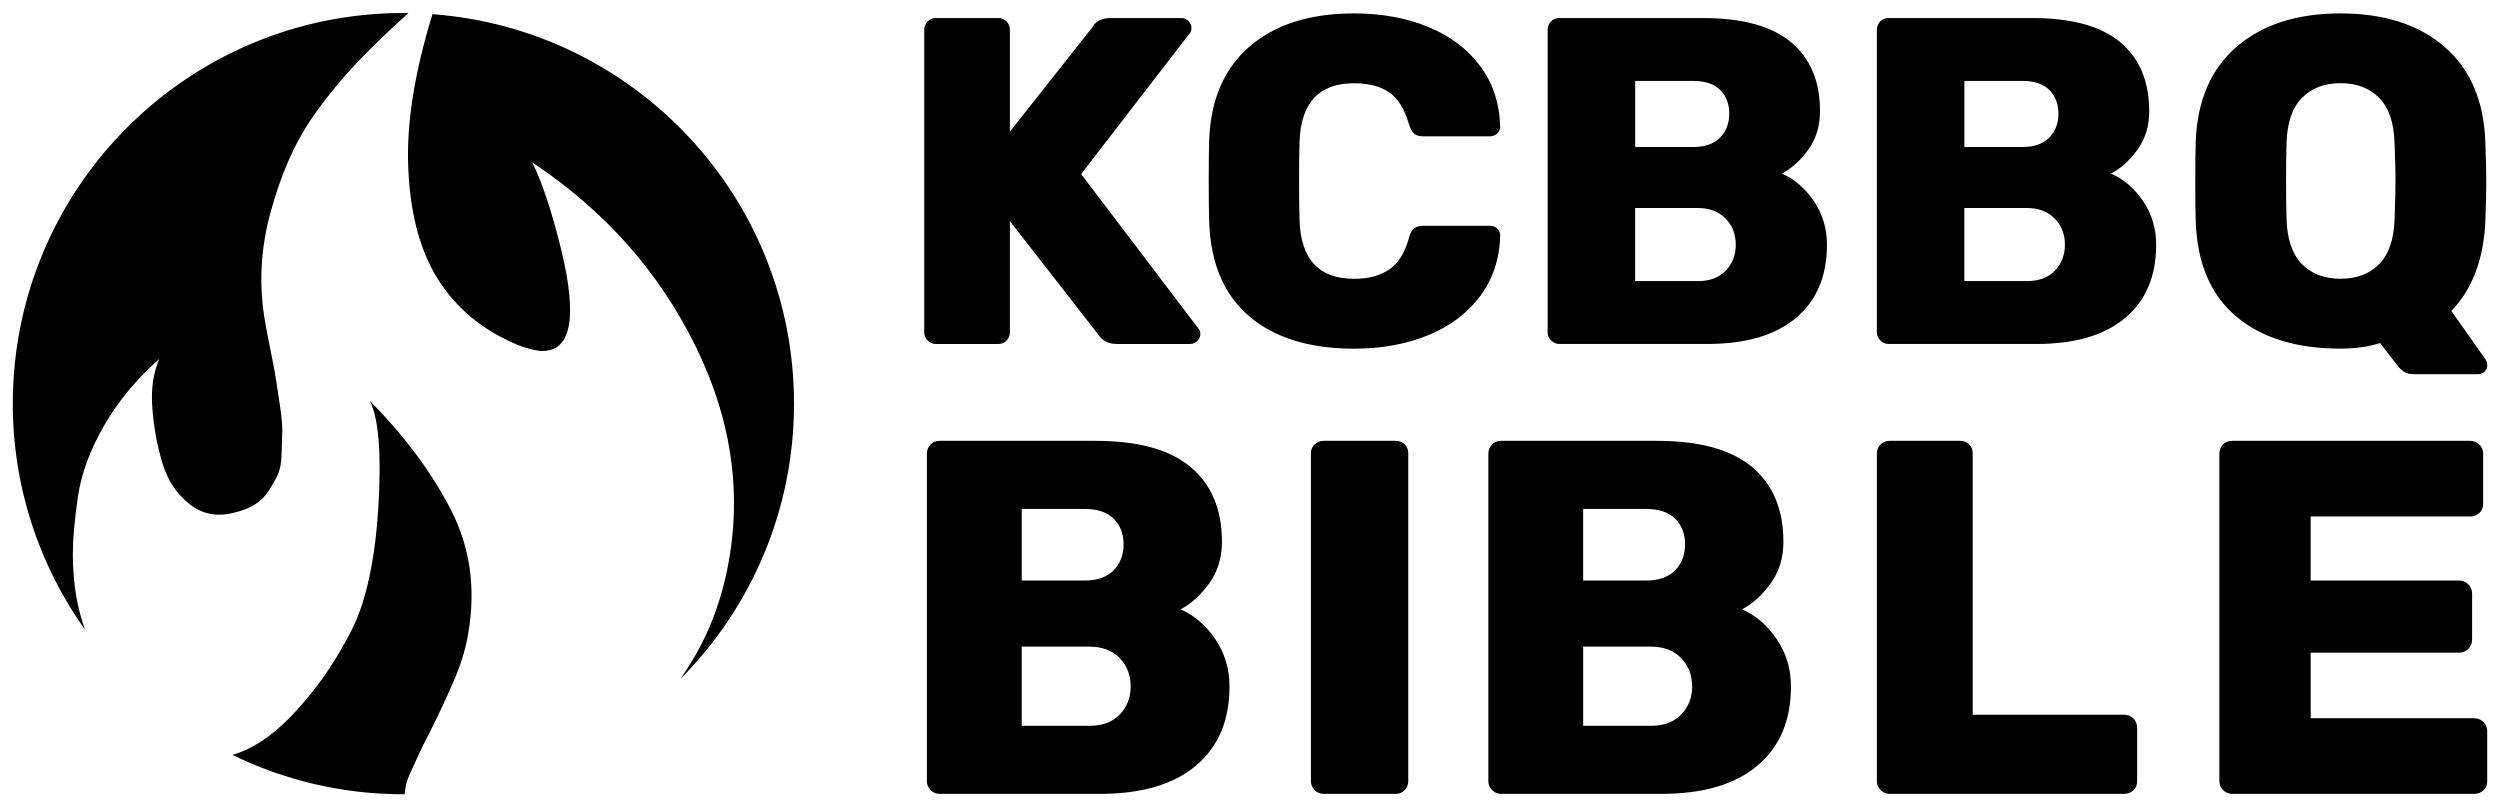
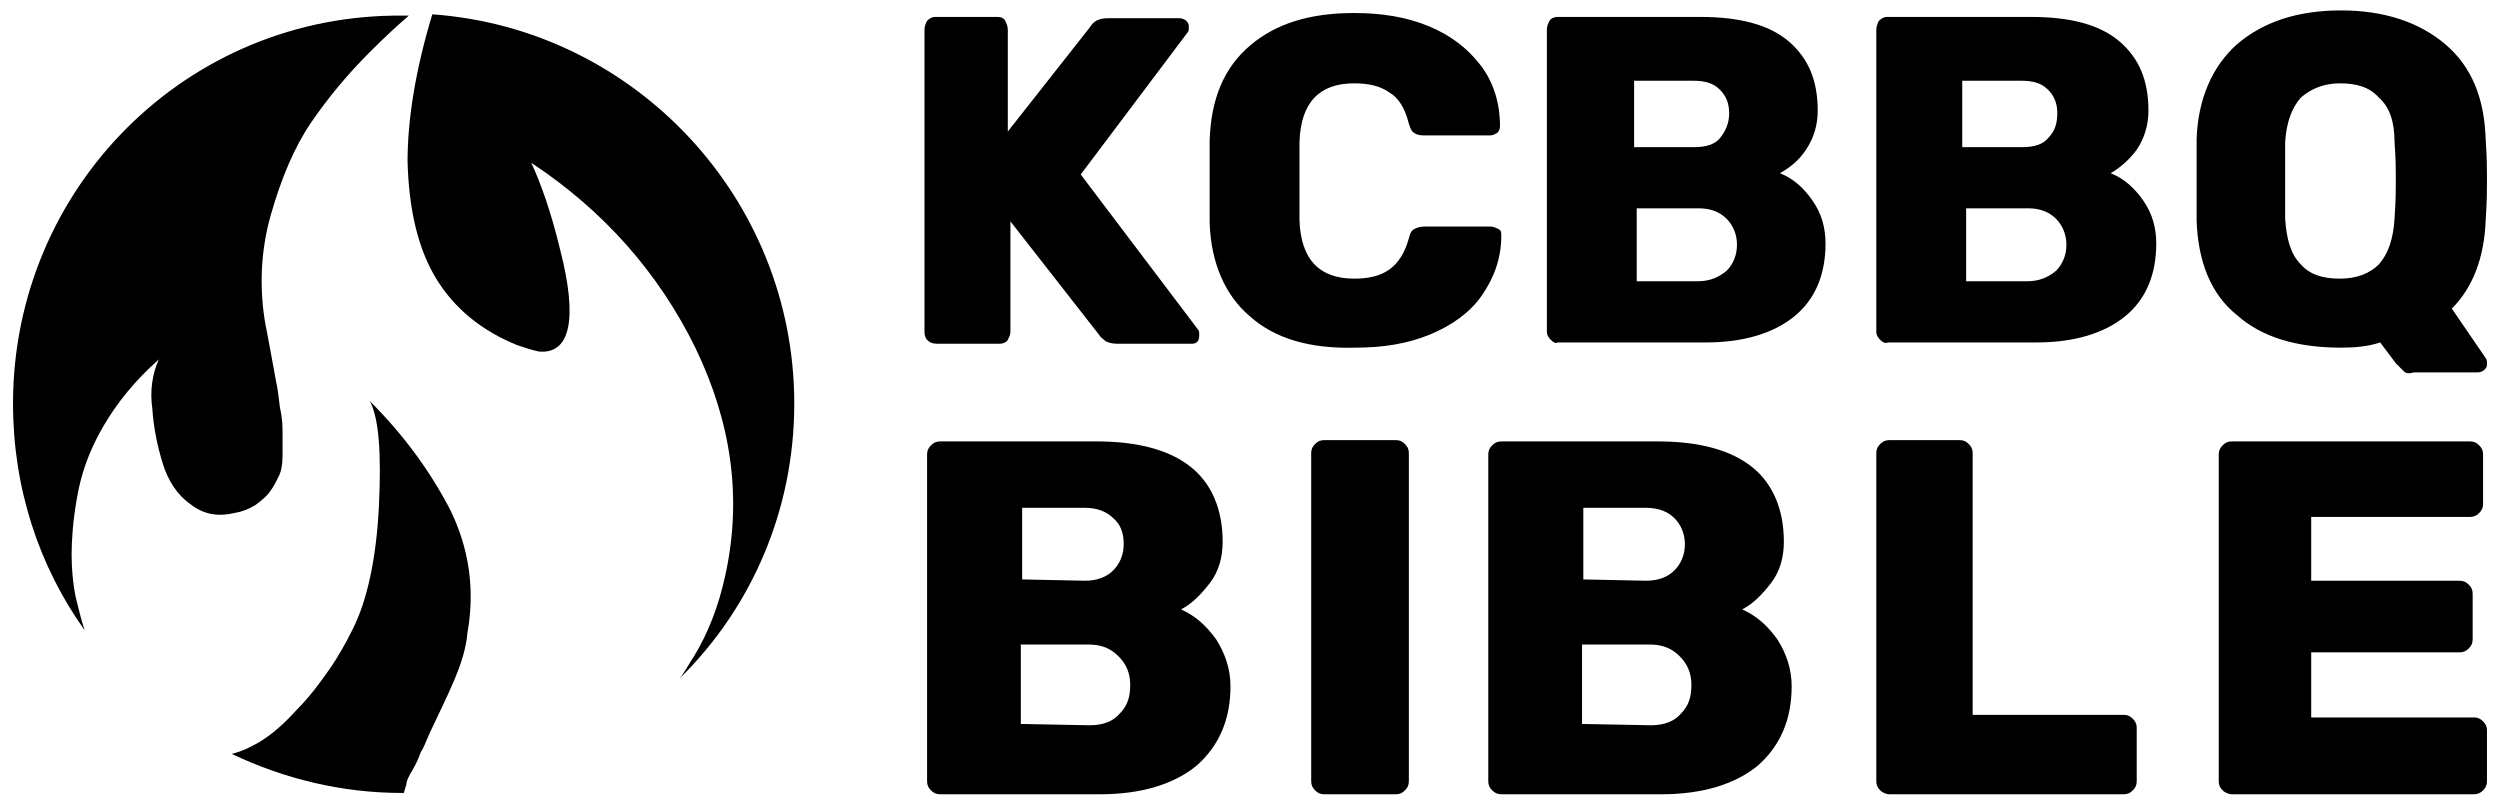
- <svg xmlns="http://www.w3.org/2000/svg" id="Layer_1" viewBox="0 0 192 62">
-   <path d="M71.25 26.15c-.18-.18-.27-.388-.27-.627V2.317c0-.262.084-.483.25-.662.168-.18.382-.268.646-.268h4.79c.263 0 .477.09.644.268s.25.4.25.662v7.794l6.33-8.01c.26-.475.726-.713 1.394-.713h5.47c.192 0 .363.077.52.233.153.154.232.327.232.518s-.048.335-.144.43l-8.33 10.798 9.01 11.87c.096.097.144.24.144.43s-.08.364-.233.518c-.156.156-.34.233-.554.233h-5.614c-.383 0-.693-.077-.93-.233-.24-.154-.406-.316-.5-.483l-6.796-8.723v8.546c0 .24-.083.447-.25.626s-.38.267-.643.267h-4.79c-.24 0-.45-.09-.628-.268zM95.96 24.307c-1.945-1.644-2.975-4.052-3.094-7.222-.023-.645-.036-1.692-.036-3.147 0-1.478.013-2.55.036-3.218.12-3.1 1.163-5.488 3.128-7.17 1.967-1.68 4.63-2.52 7.992-2.52 2.12 0 4.023.346 5.703 1.037 1.68.69 3.008 1.692 3.986 3.003s1.49 2.86 1.538 4.65c0 .213-.077.392-.233.536-.153.143-.338.214-.553.214h-5.076c-.334 0-.578-.065-.732-.196-.156-.13-.292-.375-.412-.733-.333-1.166-.84-1.984-1.52-2.448-.678-.466-1.58-.698-2.7-.698-2.692 0-4.087 1.503-4.182 4.506-.025.643-.036 1.632-.036 2.968s.012 2.348.036 3.04c.095 3.002 1.49 4.504 4.183 4.504 1.097 0 1.996-.237 2.7-.714.703-.477 1.21-1.288 1.52-2.43.094-.36.226-.603.393-.734.166-.13.416-.196.75-.196h5.077c.215 0 .4.07.554.214.157.143.234.322.234.537-.048 1.787-.56 3.337-1.538 4.648s-2.306 2.312-3.987 3.003c-1.68.692-3.583 1.038-5.704 1.038-3.41-.004-6.085-.826-8.027-2.47zM119.127 26.15c-.178-.18-.268-.388-.268-.627V2.317c0-.262.082-.483.25-.662s.38-.268.644-.268h11.05c3.025 0 5.278.62 6.756 1.86 1.478 1.24 2.217 3.002 2.217 5.29 0 1.145-.303 2.134-.91 2.97s-1.284 1.44-2.023 1.822c.978.428 1.8 1.138 2.468 2.126.67.99 1 2.105 1 3.344 0 2.408-.79 4.28-2.376 5.615-1.586 1.336-3.856 2.002-6.81 2.002h-11.372c-.238 0-.448-.09-.627-.268zm10.924-14.86c.883 0 1.562-.236 2.04-.713s.715-1.097.715-1.86c0-.738-.233-1.34-.697-1.805-.466-.466-1.15-.697-2.057-.697h-4.47v5.076h4.47zm.324 10.3c.93 0 1.65-.27 2.162-.806.514-.535.77-1.197.77-1.985 0-.81-.263-1.485-.787-2.02-.525-.537-1.24-.805-2.146-.805h-4.793v5.613h4.794zM144.41 26.15c-.18-.18-.268-.388-.268-.627V2.317c0-.262.08-.483.25-.662.166-.18.38-.268.643-.268h11.05c3.025 0 5.278.62 6.756 1.86s2.218 3.002 2.218 5.29c0 1.145-.303 2.134-.91 2.97-.61.834-1.284 1.44-2.023 1.822.978.428 1.8 1.138 2.468 2.126.67.99 1 2.105 1 3.344 0 2.408-.79 4.28-2.376 5.615s-3.856 2.002-6.812 2.002h-11.37c-.238 0-.447-.09-.625-.268zm10.924-14.86c.882 0 1.56-.236 2.037-.713.478-.477.717-1.097.717-1.86 0-.738-.233-1.34-.698-1.805-.464-.466-1.15-.697-2.055-.697h-4.47v5.076h4.47zm.32 10.3c.93 0 1.65-.27 2.165-.806.51-.535.767-1.197.767-1.985 0-.81-.262-1.485-.786-2.02-.526-.537-1.24-.805-2.147-.805h-4.79v5.613h4.79zM184.564 28.51c-.204-.157-.39-.353-.556-.592l-1.216-1.573c-.882.285-1.894.43-3.038.43-3.387 0-6.056-.823-8.01-2.47-1.956-1.643-2.992-4.063-3.112-7.258-.023-.666-.035-1.692-.035-3.074s.012-2.42.035-3.112c.12-3.145 1.17-5.57 3.15-7.275 1.975-1.704 4.635-2.556 7.972-2.556 3.338 0 5.994.852 7.973 2.555 1.98 1.705 3.026 4.13 3.146 7.276.05 1.385.073 2.422.073 3.113 0 .714-.023 1.74-.073 3.074-.143 2.908-1.013 5.185-2.61 6.83l2.648 3.755c.07.143.11.262.11.356v.108c0 .167-.074.316-.216.447-.143.13-.31.196-.5.196h-4.936c-.335 0-.603-.077-.804-.23zm-1.84-8.226c.738-.75 1.13-1.9 1.178-3.45.05-1.382.073-2.372.073-2.968 0-.597-.023-1.56-.073-2.897-.047-1.55-.44-2.7-1.18-3.45-.738-.753-1.728-1.13-2.967-1.13-1.24 0-2.23.376-2.968 1.13-.74.75-1.132 1.9-1.18 3.45-.024.667-.036 1.633-.036 2.896 0 1.288.013 2.277.036 2.968.05 1.55.442 2.7 1.18 3.45.74.75 1.73 1.126 2.97 1.126 1.238 0 2.227-.375 2.967-1.126zM71.475 60.68c-.194-.192-.29-.42-.29-.678v-25.14c0-.284.09-.522.27-.716.18-.194.414-.29.698-.29h11.97c3.28 0 5.72.67 7.32 2.014 1.6 1.343 2.402 3.253 2.402 5.733 0 1.24-.33 2.312-.986 3.215-.66.904-1.39 1.563-2.19 1.976 1.058.464 1.95 1.232 2.672 2.305.723 1.07 1.085 2.277 1.085 3.62 0 2.61-.858 4.634-2.577 6.083-1.717 1.446-4.177 2.168-7.38 2.168H72.153c-.26 0-.485-.095-.678-.29zM83.31 44.585c.953 0 1.69-.258 2.206-.774.517-.516.775-1.188.775-2.014 0-.8-.25-1.452-.754-1.955-.503-.504-1.247-.756-2.228-.756h-4.842v5.5h4.843zm.347 11.157c1.008 0 1.788-.29 2.344-.872.557-.582.835-1.298.835-2.15 0-.877-.285-1.608-.853-2.188-.57-.582-1.343-.872-2.325-.872h-5.19v6.082h5.19zM100.968 60.68c-.194-.192-.29-.42-.29-.678V34.824c0-.284.096-.517.29-.697.194-.18.42-.272.678-.272h5.54c.283 0 .516.092.696.272.18.18.272.413.272.697v25.178c0 .26-.092.486-.272.678-.18.195-.413.29-.697.29h-5.54c-.258 0-.484-.095-.677-.29zM114.595 60.68c-.194-.192-.29-.42-.29-.678v-25.14c0-.284.09-.522.27-.716.18-.194.414-.29.698-.29h11.97c3.28 0 5.72.67 7.32 2.014 1.6 1.343 2.402 3.253 2.402 5.733 0 1.24-.33 2.312-.986 3.215-.66.904-1.39 1.563-2.19 1.976 1.058.464 1.95 1.232 2.672 2.305.725 1.07 1.085 2.277 1.085 3.62 0 2.61-.858 4.634-2.577 6.083-1.717 1.446-4.177 2.168-7.38 2.168h-12.318c-.258 0-.483-.095-.677-.29zm11.835-16.095c.954 0 1.69-.258 2.207-.774s.775-1.188.775-2.014c0-.8-.252-1.452-.755-1.955-.503-.504-1.247-.756-2.228-.756h-4.843v5.5h4.843zm.347 11.157c1.008 0 1.788-.29 2.344-.872.557-.582.835-1.298.835-2.15 0-.877-.285-1.608-.853-2.188-.57-.582-1.343-.872-2.325-.872h-5.19v6.082h5.19zM144.434 60.68c-.195-.192-.29-.42-.29-.678V34.824c0-.284.095-.517.29-.697.195-.18.42-.272.678-.272h5.424c.282 0 .515.092.695.272.18.18.272.413.272.697V54.89h11.622c.285 0 .524.096.716.29.195.195.29.434.29.716v4.106c0 .285-.095.518-.29.698-.192.18-.43.27-.716.27h-18.012c-.26 0-.483-.095-.678-.29zM170.74 60.68c-.196-.192-.292-.42-.292-.678v-25.14c0-.284.09-.522.27-.716.18-.194.414-.29.7-.29H189.7c.285 0 .524.096.72.29.19.194.287.432.287.716v3.835c0 .285-.096.517-.288.697-.196.182-.435.272-.72.272h-12.24v4.92h11.388c.285 0 .524.096.72.29.19.194.29.432.29.716v3.525c0 .285-.1.522-.29.717-.196.194-.435.29-.72.29H177.46v5.036h12.552c.282 0 .52.097.716.29.195.193.29.435.29.717v3.835c0 .285-.095.518-.29.698-.195.18-.434.27-.716.27h-18.594c-.26 0-.484-.095-.68-.29zM31.34 12.397c.084 3.7.835 6.692 2.25 8.976 1.415 2.284 3.47 3.99 6.162 5.114.614.24 1.174.392 1.688.46 2.42.17 2.964-2.455 1.636-7.875-.716-2.9-1.45-5.097-2.2-6.6 5.59 3.716 9.795 8.464 12.606 14.244 2.812 5.78 3.57 11.6 2.275 17.462-.51 2.287-1.31 4.364-2.404 6.24-.358.615-.72 1.177-1.084 1.714C57.65 46.71 60.98 39.242 60.98 31c0-15.818-12.243-28.766-27.767-29.91-1.323 4.3-1.948 8.068-1.874 11.307zM31.186 60.26c.05-.255.205-.655.46-1.2.256-.547.46-.99.614-1.33.155-.34.4-.835.743-1.484.748-1.498 1.388-2.87 1.917-4.115.528-1.245.877-2.43 1.05-3.554.578-3.406.134-6.546-1.332-9.41-1.467-2.862-3.546-5.66-6.24-8.386.682 1.33.903 4.016.665 8.054-.238 4.042-.902 7.185-1.994 9.435-.512 1.02-1.108 2.053-1.79 3.092-.683 1.042-1.5 2.09-2.454 3.146-.956 1.058-1.928 1.902-2.915 2.53-.655.42-1.343.726-2.057.94C21.82 59.914 26.273 61 30.98 61l.086-.002c.04-.283.08-.537.12-.737zM5.85 45.765c-.172-1.026-.257-2.098-.257-3.222 0-1.126.13-2.574.383-4.35.256-1.77.92-3.594 1.994-5.468 1.076-1.875 2.497-3.596 4.27-5.167-.478 1.092-.657 2.37-.537 3.835.118 1.47.375 2.857.768 4.17.393 1.313 1.083 2.358 2.072 3.145.99.785 2.13 1.005 3.426.665.614-.136 1.142-.342 1.584-.616.443-.273.8-.62 1.076-1.048.27-.428.503-.834.69-1.227.187-.392.29-.93.307-1.61.016-.683.033-1.253.05-1.715.017-.46-.043-1.132-.178-2.018-.137-.89-.24-1.56-.306-2.02-.07-.46-.204-1.193-.41-2.202-.203-1.005-.34-1.712-.408-2.12-.51-2.83-.376-5.665.41-8.512.783-2.847 1.805-5.2 3.068-7.06 1.26-1.857 2.77-3.655 4.526-5.396 1.275-1.263 2.268-2.196 2.995-2.82-.13-.002-.26-.01-.39-.01-16.568 0-30 13.43-30 30 0 6.474 2.06 12.464 5.546 17.366-.307-.89-.543-1.76-.677-2.6z" />
+ <svg xmlns="http://www.w3.org/2000/svg" id="logo-svg" viewBox="0 0 192 62">
+   <path id="logo-svg-text" d="M71.2 26.1c-.1-.1-.2-.3-.2-.6V2.3c0-.3.1-.5.2-.7.2-.2.4-.3.6-.3h4.8c.3 0 .5.1.6.3s.2.4.2.7v7.8l6.3-8c.3-.5.7-.7 1.4-.7h5.5c.2 0 .4.1.5.2.2.2.2.3.2.5s0 .3-.1.4L83 13.4l9 11.9c.1.1.1.2.1.4s0 .3-.1.5c-.2.2-.3.2-.6.2h-5.6c-.4 0-.7-.1-.9-.2-.2-.2-.4-.3-.5-.5L77.6 17v8.5c0 .2-.1.4-.2.6s-.4.3-.6.3H72c-.4 0-.6-.1-.8-.3zM96 24.3c-1.9-1.6-3-4.1-3.1-7.2V14v-3.2C93 7.6 94 5.2 96 3.5c2-1.7 4.6-2.5 8-2.5 2.1 0 4 .3 5.7 1 1.7.7 3 1.7 4 3s1.5 2.9 1.5 4.7c0 .2-.1.4-.2.5-.2.1-.3.2-.6.2h-5.1c-.3 0-.6-.1-.7-.2-.2-.1-.3-.4-.4-.7-.3-1.2-.8-2-1.5-2.4-.7-.5-1.6-.7-2.7-.7-2.7 0-4.1 1.5-4.2 4.5v6c.1 3 1.5 4.5 4.2 4.5 1.1 0 2-.2 2.7-.7.7-.5 1.2-1.3 1.5-2.4.1-.4.2-.6.4-.7.2-.1.4-.2.8-.2h5.1c.2 0 .4.1.6.2.2.1.2.3.2.5 0 1.8-.6 3.3-1.5 4.6s-2.3 2.3-4 3c-1.7.7-3.6 1-5.7 1-3.5.1-6.2-.7-8.1-2.4zm23.1 1.8c-.2-.2-.3-.4-.3-.6V2.3c0-.3.1-.5.2-.7s.4-.3.6-.3h11c3 0 5.3.6 6.8 1.9s2.2 3 2.2 5.3c0 1.1-.3 2.1-.9 3s-1.3 1.4-2 1.8c1 .4 1.8 1.1 2.5 2.1s1 2.1 1 3.3c0 2.4-.8 4.3-2.4 5.6-1.6 1.3-3.9 2-6.8 2h-11.4c-.1.1-.3 0-.5-.2zm11-14.8c.9 0 1.6-.2 2-.7s.7-1.1.7-1.9c0-.7-.2-1.3-.7-1.8-.5-.5-1.1-.7-2.1-.7h-4.5v5.1h4.6zm.3 10.3c.9 0 1.6-.3 2.2-.8.5-.5.8-1.2.8-2s-.3-1.5-.8-2-1.2-.8-2.1-.8h-4.8v5.6h4.7zm14 4.5c-.2-.2-.3-.4-.3-.6V2.3c0-.3.1-.5.2-.7.2-.2.4-.3.6-.3H156c3 0 5.3.6 6.8 1.9s2.2 3 2.2 5.3c0 1.1-.3 2.1-.9 3-.6.8-1.3 1.4-2 1.8 1 .4 1.8 1.1 2.5 2.1s1 2.1 1 3.3c0 2.4-.8 4.3-2.4 5.6s-3.9 2-6.8 2H145c-.2.1-.4 0-.6-.2zm10.9-14.8c.9 0 1.6-.2 2-.7.5-.5.7-1.1.7-1.9 0-.7-.2-1.3-.7-1.8-.5-.5-1.1-.7-2.1-.7h-4.5v5.1h4.6zm.4 10.3c.9 0 1.6-.3 2.2-.8.5-.5.8-1.2.8-2s-.3-1.5-.8-2-1.2-.8-2.1-.8H151v5.6h4.7zm28.9 6.9l-.6-.6-1.2-1.6c-.9.3-1.9.4-3 .4-3.4 0-6.1-.8-8-2.5-2-1.6-3-4.1-3.1-7.3v-3.1-3.1c.1-3.1 1.2-5.6 3.1-7.3 2-1.7 4.6-2.6 8-2.6 3.3 0 6 .9 8 2.6 2 1.7 3 4.1 3.1 7.3.1 1.4.1 2.4.1 3.1 0 .7 0 1.7-.1 3.1-.1 2.9-1 5.2-2.6 6.8l2.6 3.8c.1.1.1.3.1.4v.1c0 .2-.1.3-.2.4-.1.1-.3.2-.5.2h-4.9c-.4.1-.6.1-.8-.1zm-1.9-8.2c.7-.8 1.1-1.9 1.2-3.5.1-1.4.1-2.4.1-3 0-.6 0-1.6-.1-2.9 0-1.6-.4-2.7-1.2-3.4-.7-.8-1.7-1.1-3-1.1-1.2 0-2.2.4-3 1.1-.7.8-1.1 1.9-1.2 3.4v5.9c.1 1.5.4 2.7 1.2 3.5.7.8 1.7 1.1 3 1.1s2.3-.4 3-1.1zM71.5 60.7c-.2-.2-.3-.4-.3-.7V34.9c0-.3.1-.5.3-.7s.4-.3.7-.3h12c3.3 0 5.7.7 7.3 2 1.6 1.3 2.4 3.3 2.4 5.7 0 1.2-.3 2.3-1 3.2-.7.9-1.4 1.6-2.2 2 1.1.5 1.9 1.2 2.7 2.3.7 1.1 1.1 2.3 1.1 3.6 0 2.6-.9 4.6-2.6 6.1-1.7 1.4-4.2 2.2-7.4 2.2H72.2c-.3 0-.5-.1-.7-.3zm11.8-16.1c1 0 1.7-.3 2.2-.8.5-.5.8-1.2.8-2s-.2-1.5-.8-2c-.5-.5-1.2-.8-2.2-.8h-4.8v5.5l4.8.1zm.4 11.1c1 0 1.8-.3 2.3-.9.6-.6.8-1.3.8-2.2 0-.9-.3-1.6-.9-2.2-.6-.6-1.3-.9-2.3-.9h-5.2v6.1l5.3.1zm17.3 5c-.2-.2-.3-.4-.3-.7V34.8c0-.3.1-.5.3-.7s.4-.3.7-.3h5.5c.3 0 .5.1.7.3s.3.4.3.7V60c0 .3-.1.5-.3.7-.2.2-.4.3-.7.3h-5.5c-.3 0-.5-.1-.7-.3zm13.6 0c-.2-.2-.3-.4-.3-.7V34.9c0-.3.1-.5.3-.7s.4-.3.7-.3h12c3.3 0 5.7.7 7.3 2 1.6 1.3 2.4 3.3 2.4 5.7 0 1.2-.3 2.3-1 3.2-.7.9-1.4 1.6-2.2 2 1.1.5 1.9 1.2 2.7 2.3.7 1.1 1.1 2.3 1.1 3.6 0 2.6-.9 4.6-2.6 6.1-1.7 1.4-4.2 2.2-7.4 2.2h-12.3c-.3 0-.5-.1-.7-.3zm11.8-16.1c1 0 1.7-.3 2.2-.8s.8-1.2.8-2-.3-1.5-.8-2-1.2-.8-2.2-.8h-4.8v5.5l4.8.1zm.4 11.1c1 0 1.8-.3 2.3-.9.6-.6.8-1.3.8-2.2 0-.9-.3-1.6-.9-2.2-.6-.6-1.3-.9-2.3-.9h-5.2v6.1l5.3.1zm17.6 5c-.2-.2-.3-.4-.3-.7V34.8c0-.3.1-.5.3-.7.2-.2.4-.3.7-.3h5.4c.3 0 .5.1.7.3.2.2.3.4.3.7v20.1h11.6c.3 0 .5.1.7.3.2.2.3.4.3.7V60c0 .3-.1.5-.3.7-.2.2-.4.3-.7.3h-18c-.2 0-.5-.1-.7-.3zm26.3 0c-.2-.2-.3-.4-.3-.7V34.9c0-.3.1-.5.3-.7.2-.2.4-.3.7-.3h18.3c.3 0 .5.1.7.3.2.2.3.4.3.7v3.8c0 .3-.1.5-.3.7-.2.2-.4.3-.7.3h-12.2v4.9h11.4c.3 0 .5.1.7.3.2.2.3.4.3.7v3.5c0 .3-.1.5-.3.7-.2.2-.4.3-.7.3h-11.4v5H190c.3 0 .5.1.7.3.2.2.3.4.3.7V60c0 .3-.1.5-.3.7-.2.2-.4.3-.7.3h-18.6c-.2 0-.5-.1-.7-.3z" />
+   <g id="logo-svg-flame-icon">
+     <path d="M31.3 12.4c.1 3.7.8 6.7 2.2 9s3.5 4 6.2 5.1c.6.2 1.2.4 1.7.5 2.4.2 3-2.5 1.6-7.9-.7-2.9-1.5-5.1-2.2-6.6 5.6 3.7 9.8 8.5 12.6 14.2 2.8 5.8 3.6 11.6 2.3 17.5-.5 2.3-1.3 4.4-2.4 6.2-.4.6-.7 1.2-1.1 1.7C57.7 46.7 61 39.2 61 31 61 15.2 48.7 2.2 33.2 1.1c-1.3 4.3-1.9 8.1-1.9 11.3zM31.2 60.3c0-.3.2-.7.5-1.2s.5-1 .6-1.3c.2-.3.4-.8.7-1.5.7-1.5 1.4-2.9 1.9-4.1.5-1.2.9-2.4 1-3.6.6-3.4.1-6.5-1.3-9.4-1.5-2.9-3.5-5.7-6.2-8.4.7 1.3.9 4 .7 8.1-.2 4-.9 7.2-2 9.4-.5 1-1.1 2.1-1.8 3.1s-1.5 2.1-2.5 3.1c-1 1.1-1.9 1.9-2.9 2.5-.7.4-1.3.7-2.1.9 4 1.9 8.4 3 13.1 3h.1c.1-.2.1-.4.2-.6zM5.8 45.8c-.2-1-.3-2.1-.3-3.2s.1-2.6.4-4.3c.3-1.8.9-3.6 2-5.5s2.5-3.6 4.3-5.2c-.5 1.1-.7 2.4-.5 3.8.1 1.5.4 2.9.8 4.2.4 1.3 1.1 2.4 2.1 3.1 1 .8 2.1 1 3.4.7.6-.1 1.1-.3 1.6-.6.4-.3.8-.6 1.1-1 .3-.4.5-.8.7-1.2.2-.4.3-.9.3-1.6v-1.7c0-.5 0-1.1-.2-2-.1-.9-.2-1.6-.3-2-.1-.5-.2-1.2-.4-2.2-.2-1-.3-1.7-.4-2.1-.5-2.8-.4-5.7.4-8.5s1.8-5.2 3.1-7.1c1.3-1.9 2.8-3.7 4.5-5.4 1.3-1.3 2.3-2.2 3-2.8H31C14.4 1 1 14.4 1 31c0 6.5 2 12.5 5.5 17.4-.3-.9-.5-1.8-.7-2.6z" />
+   </g>
</svg>
